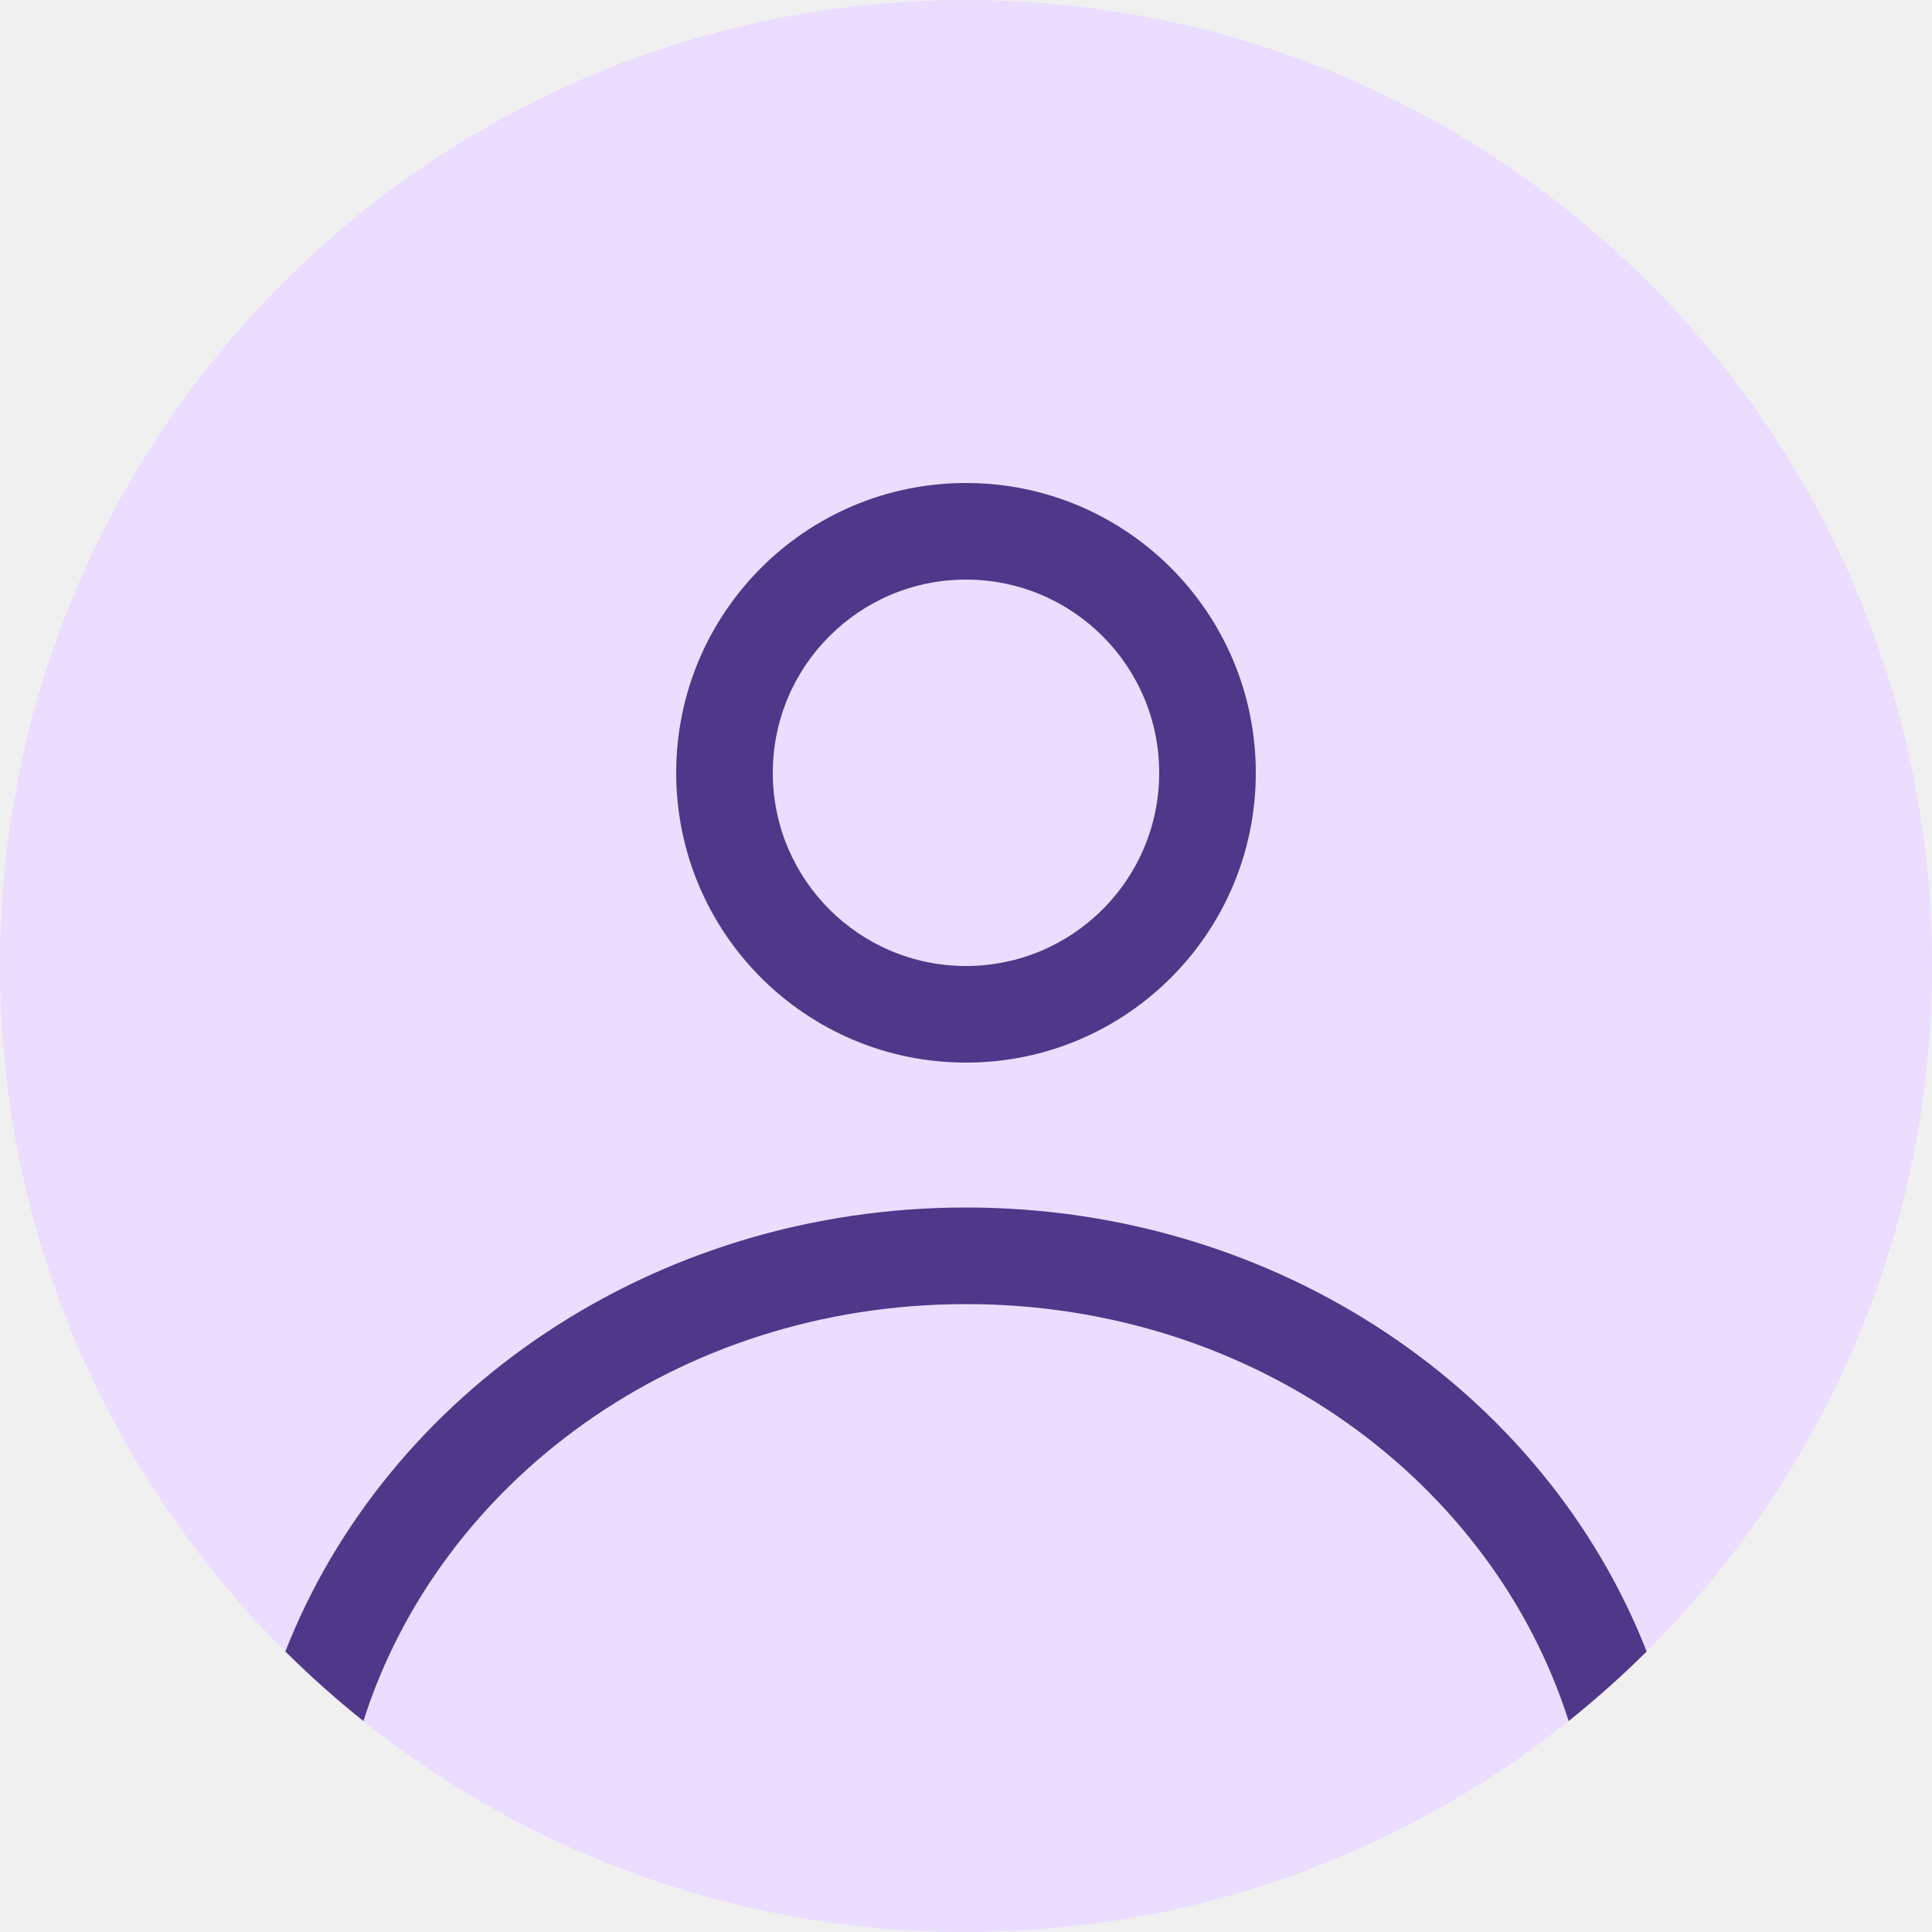
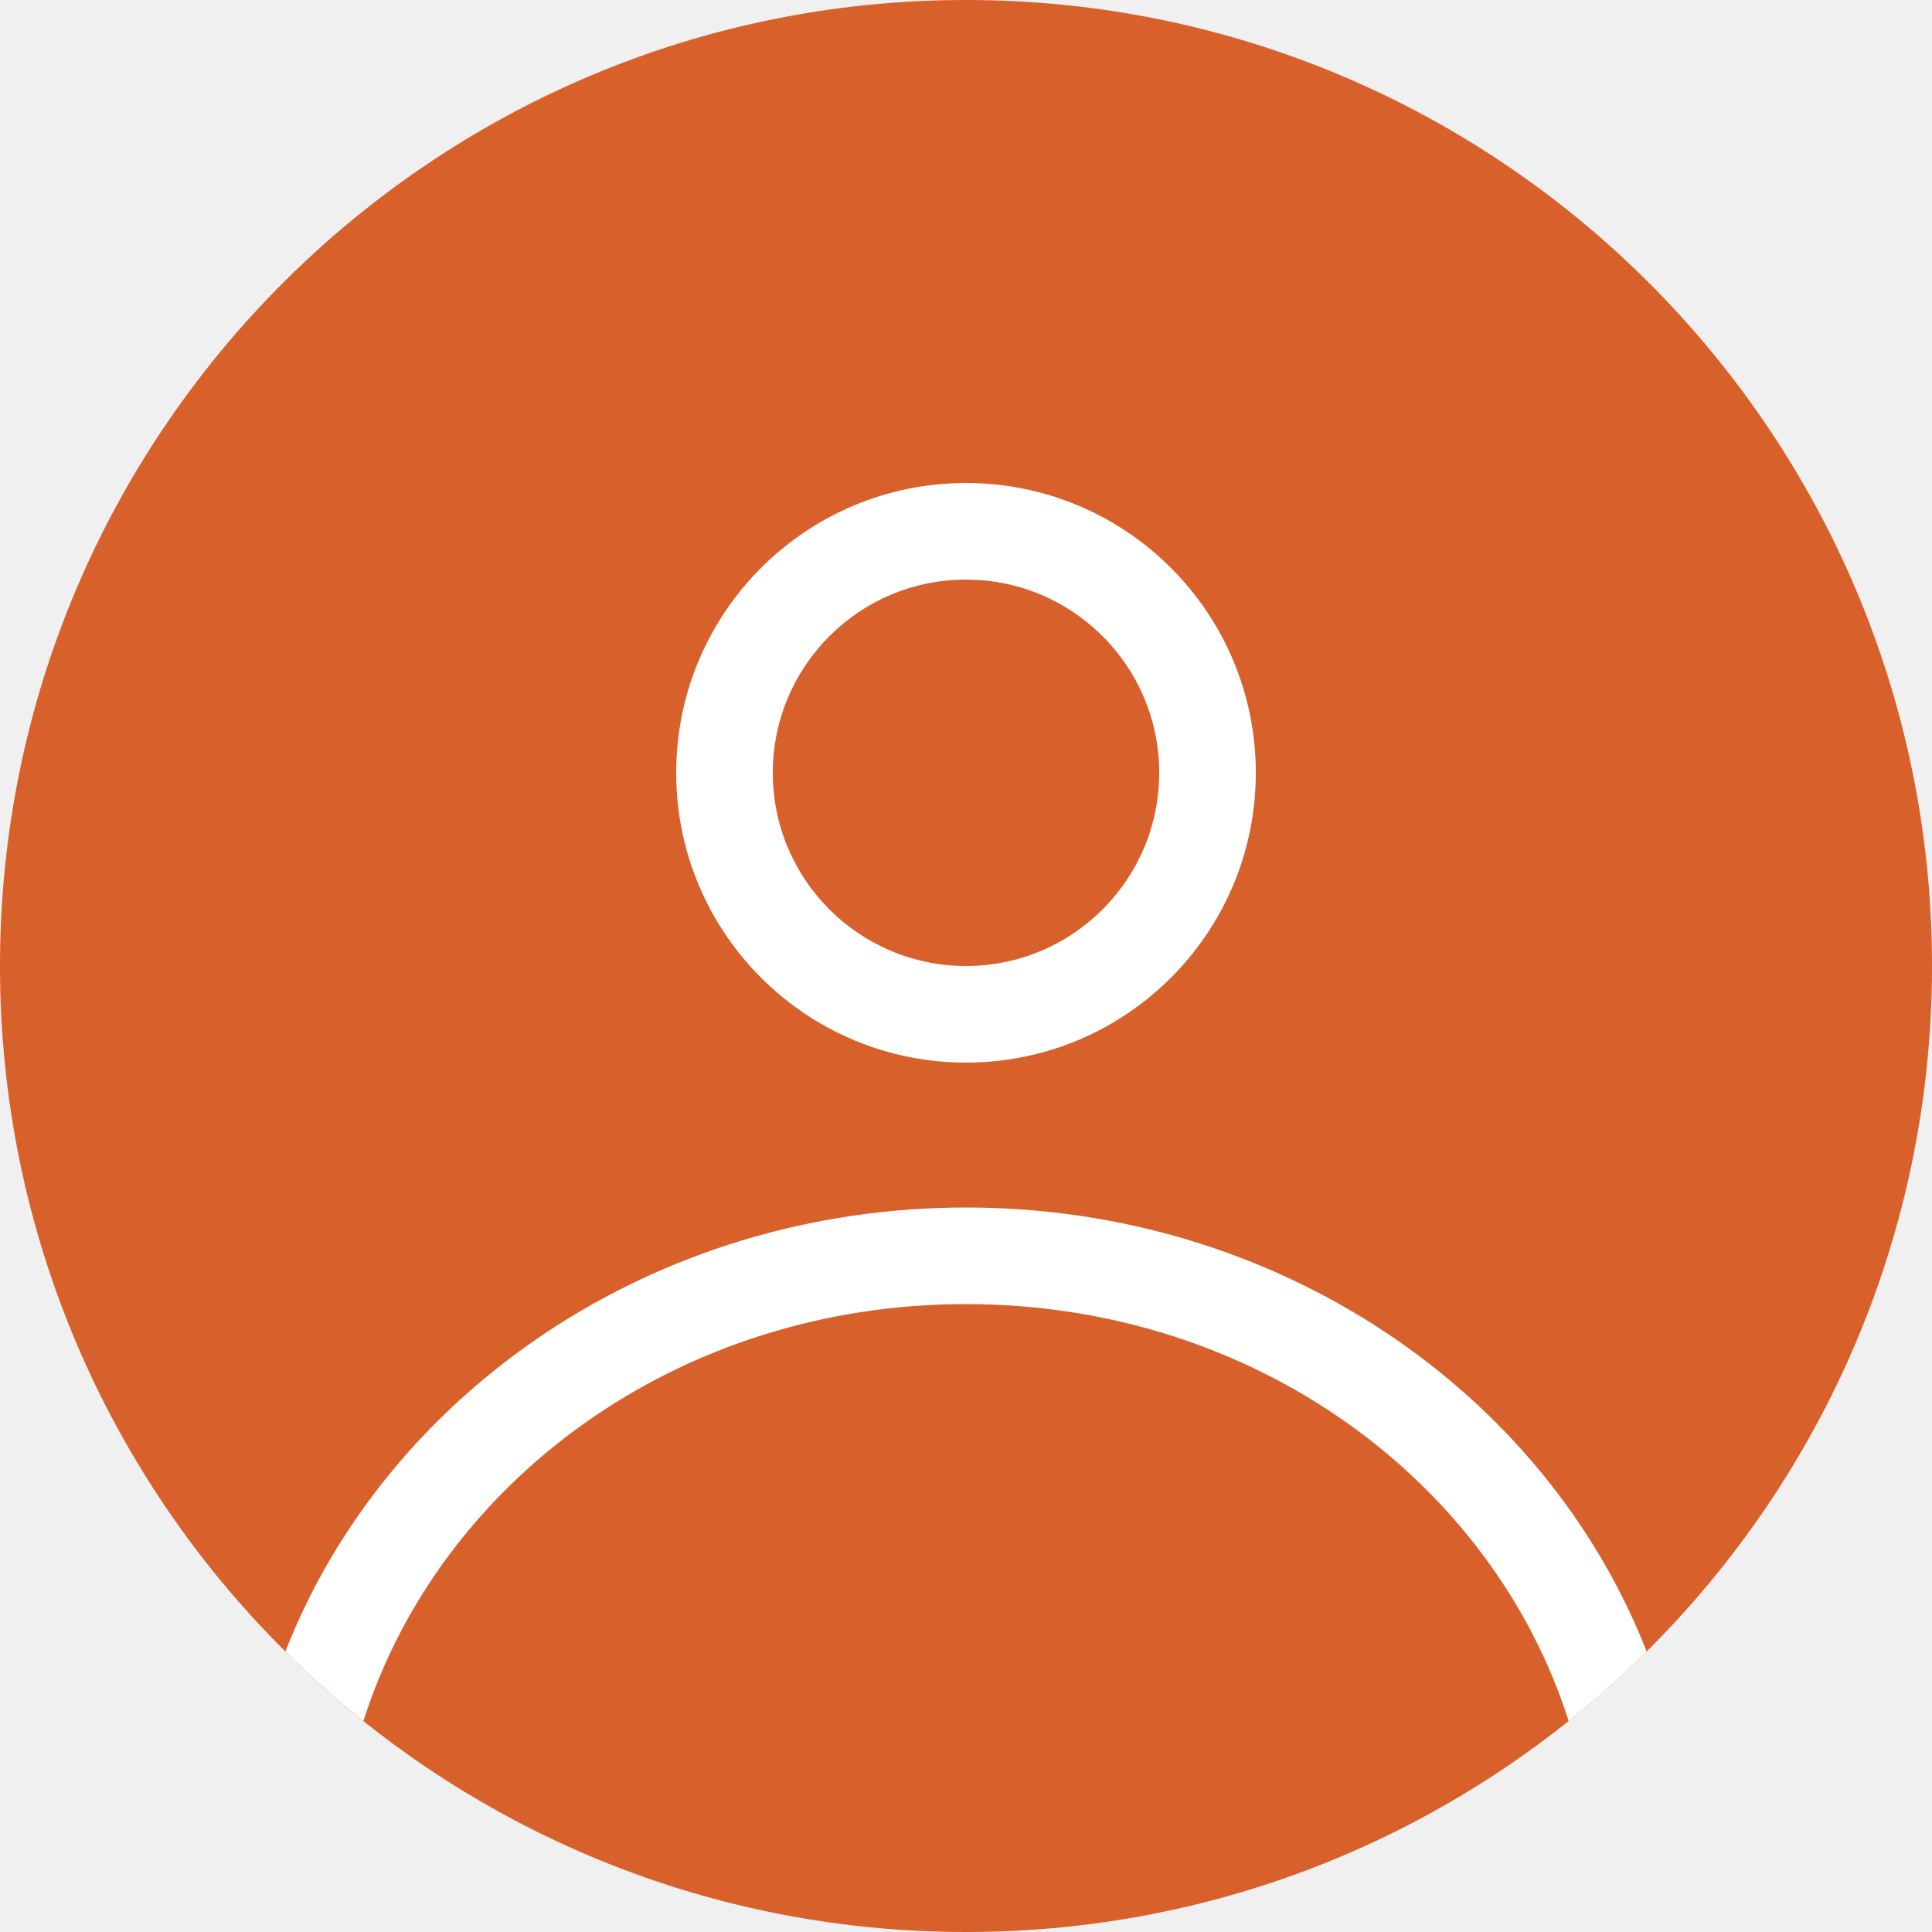
<svg xmlns="http://www.w3.org/2000/svg" width="40" height="40" viewBox="0 0 40 40" fill="none">
  <g id="Generic avatar">
-     <rect width="40" height="40" rx="20" fill="#EADDFF" />
+     <rect width="40" height="40" rx="20" fill="#d8602b" />
    <g id="Avatar Placeholder">
-       <path fill-rule="evenodd" clip-rule="evenodd" d="M26 16C26 19.314 23.314 22 20 22C16.686 22 14 19.314 14 16C14 12.686 16.686 10 20 10C23.314 10 26 12.686 26 16ZM24 16C24 18.209 22.209 20 20 20C17.791 20 16 18.209 16 16C16 13.791 17.791 12 20 12C22.209 12 24 13.791 24 16Z" fill="#4F378A" />
-       <path d="M20 25C13.526 25 8.01 28.828 5.908 34.192C6.42 34.7 6.959 35.181 7.524 35.632C9.088 30.708 13.997 27 20 27C26.003 27 30.912 30.708 32.477 35.632C33.041 35.181 33.58 34.7 34.092 34.192C31.991 28.828 26.475 25 20 25Z" fill="#4F378A" />
+       <path fill-rule="evenodd" clip-rule="evenodd" d="M26 16C26 19.314 23.314 22 20 22C16.686 22 14 19.314 14 16C14 12.686 16.686 10 20 10C23.314 10 26 12.686 26 16ZM24 16C24 18.209 22.209 20 20 20C17.791 20 16 18.209 16 16C16 13.791 17.791 12 20 12C22.209 12 24 13.791 24 16Z" fill="white" />
+       <path d="M20 25C13.526 25 8.01 28.828 5.908 34.192C6.42 34.7 6.959 35.181 7.524 35.632C9.088 30.708 13.997 27 20 27C26.003 27 30.912 30.708 32.477 35.632C33.041 35.181 33.58 34.7 34.092 34.192C31.991 28.828 26.475 25 20 25Z" fill="white" />
    </g>
  </g>
</svg>
